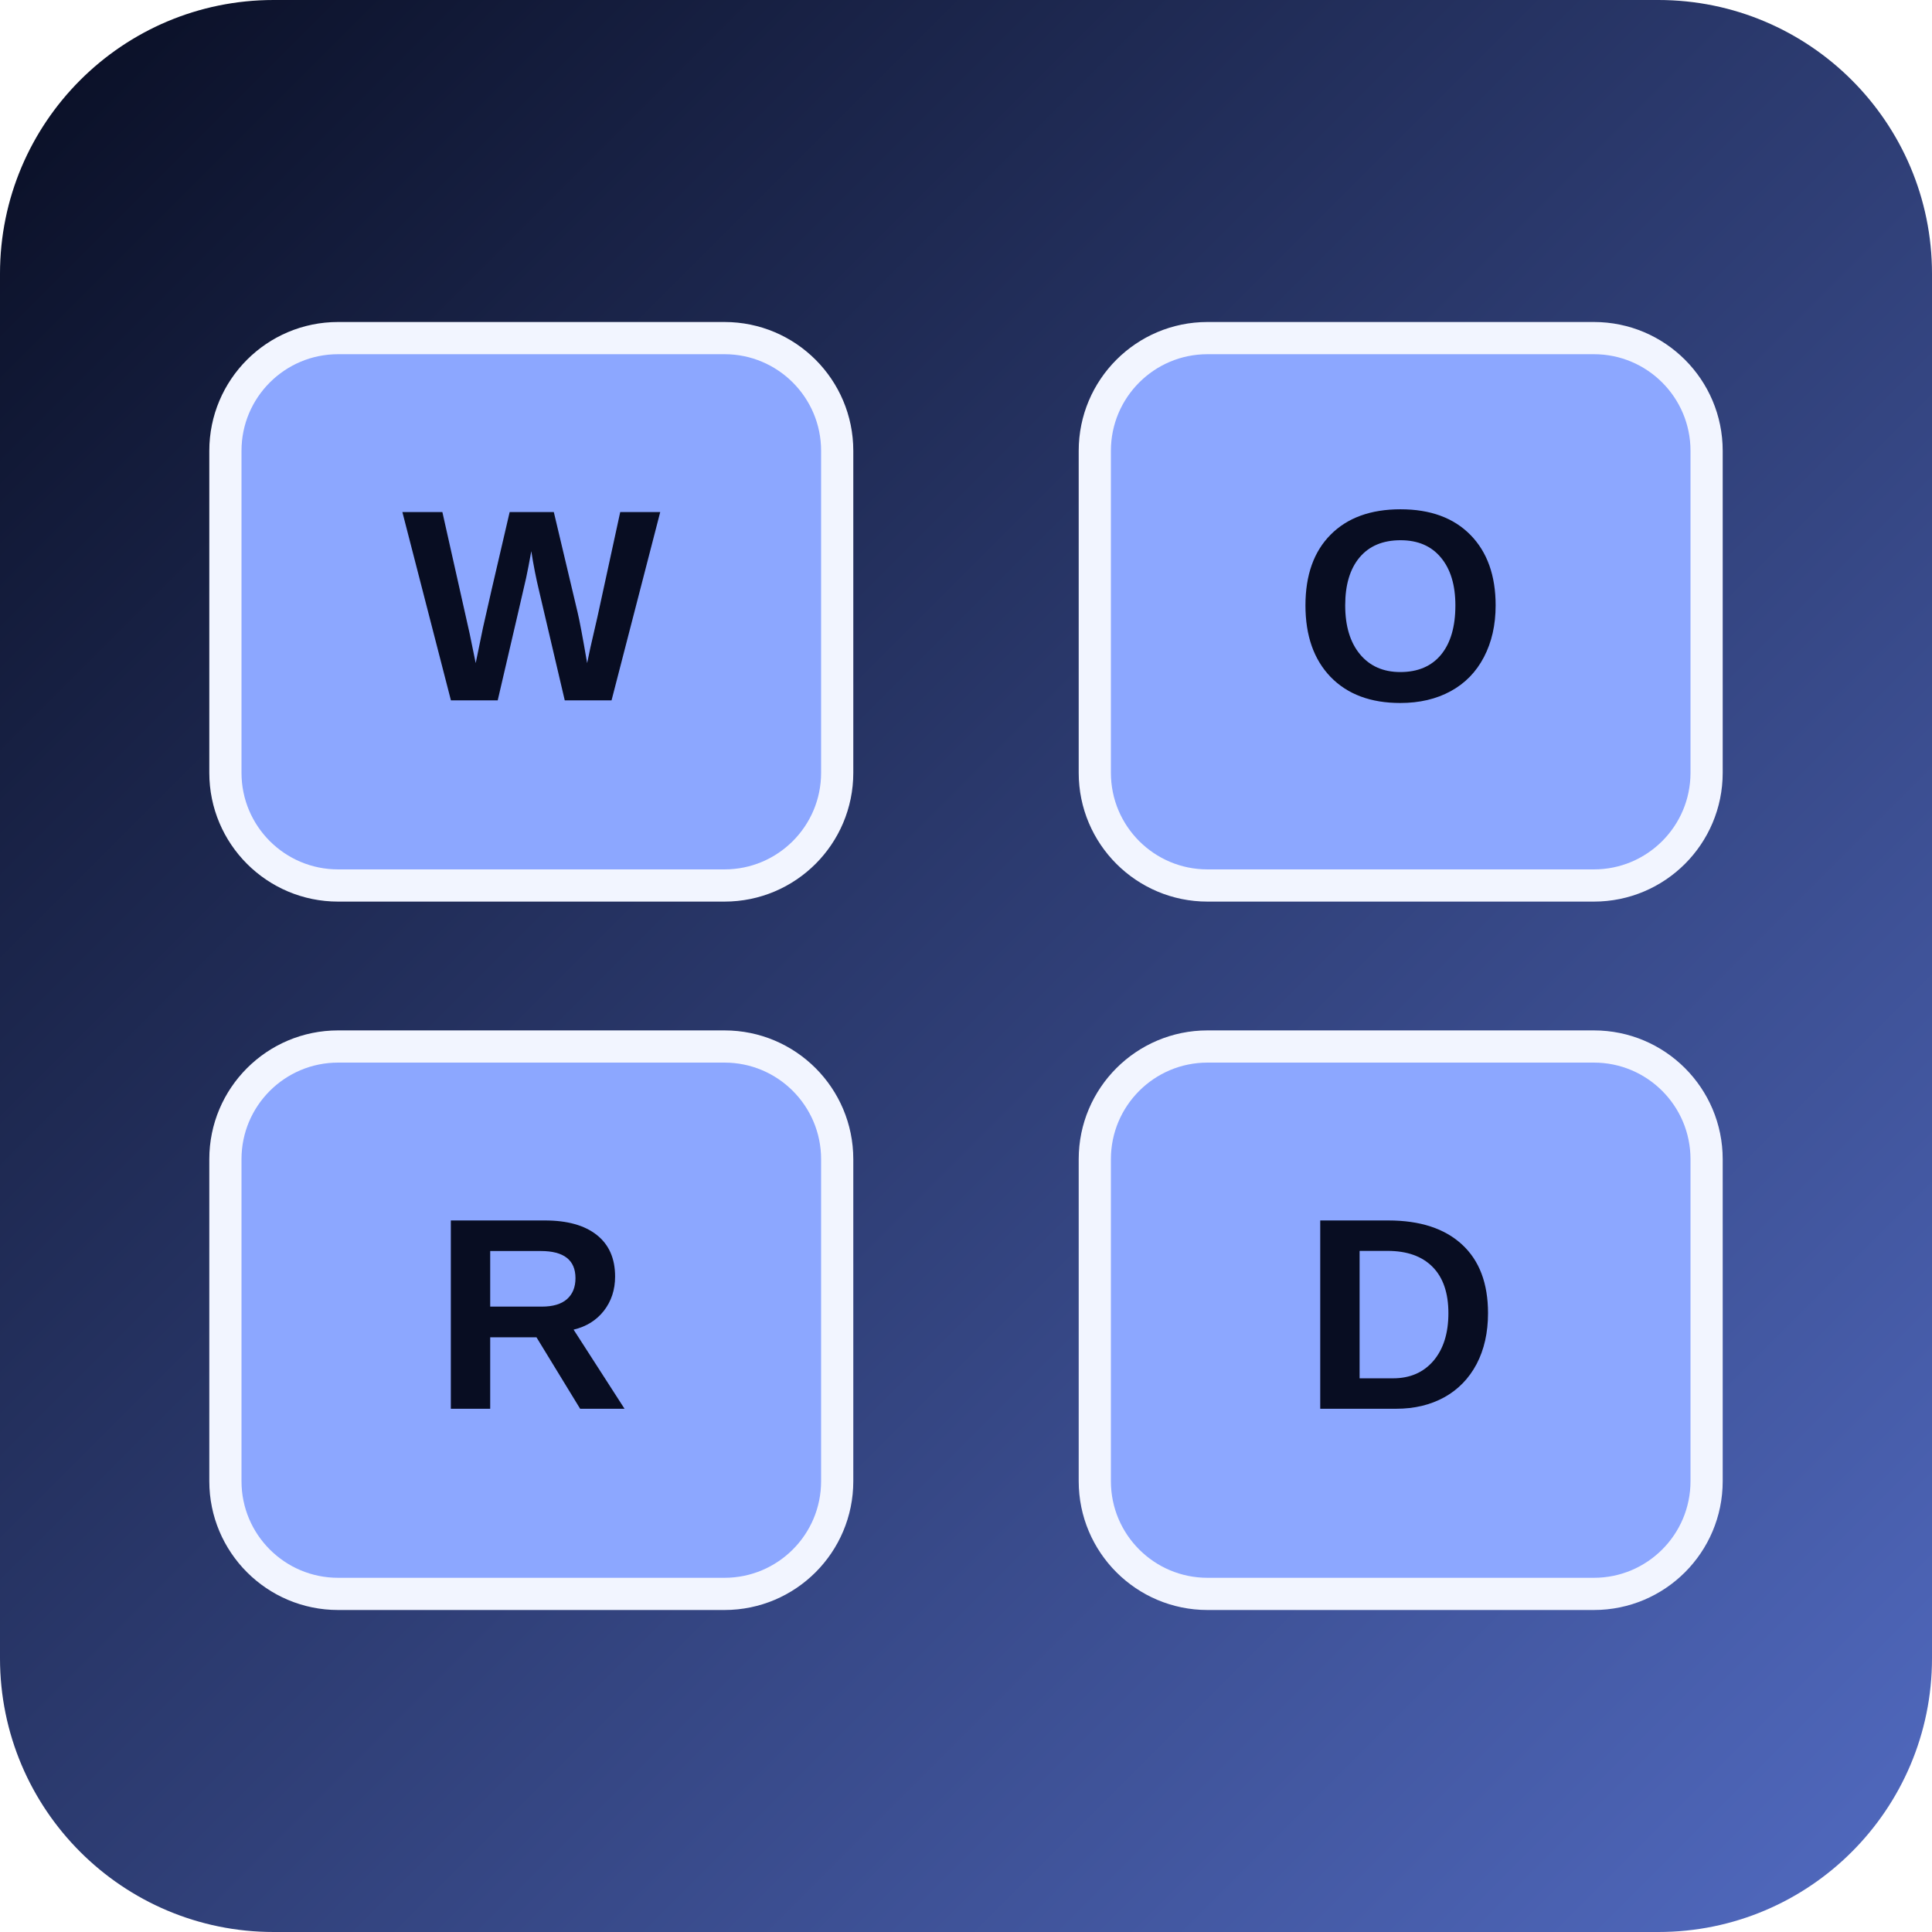
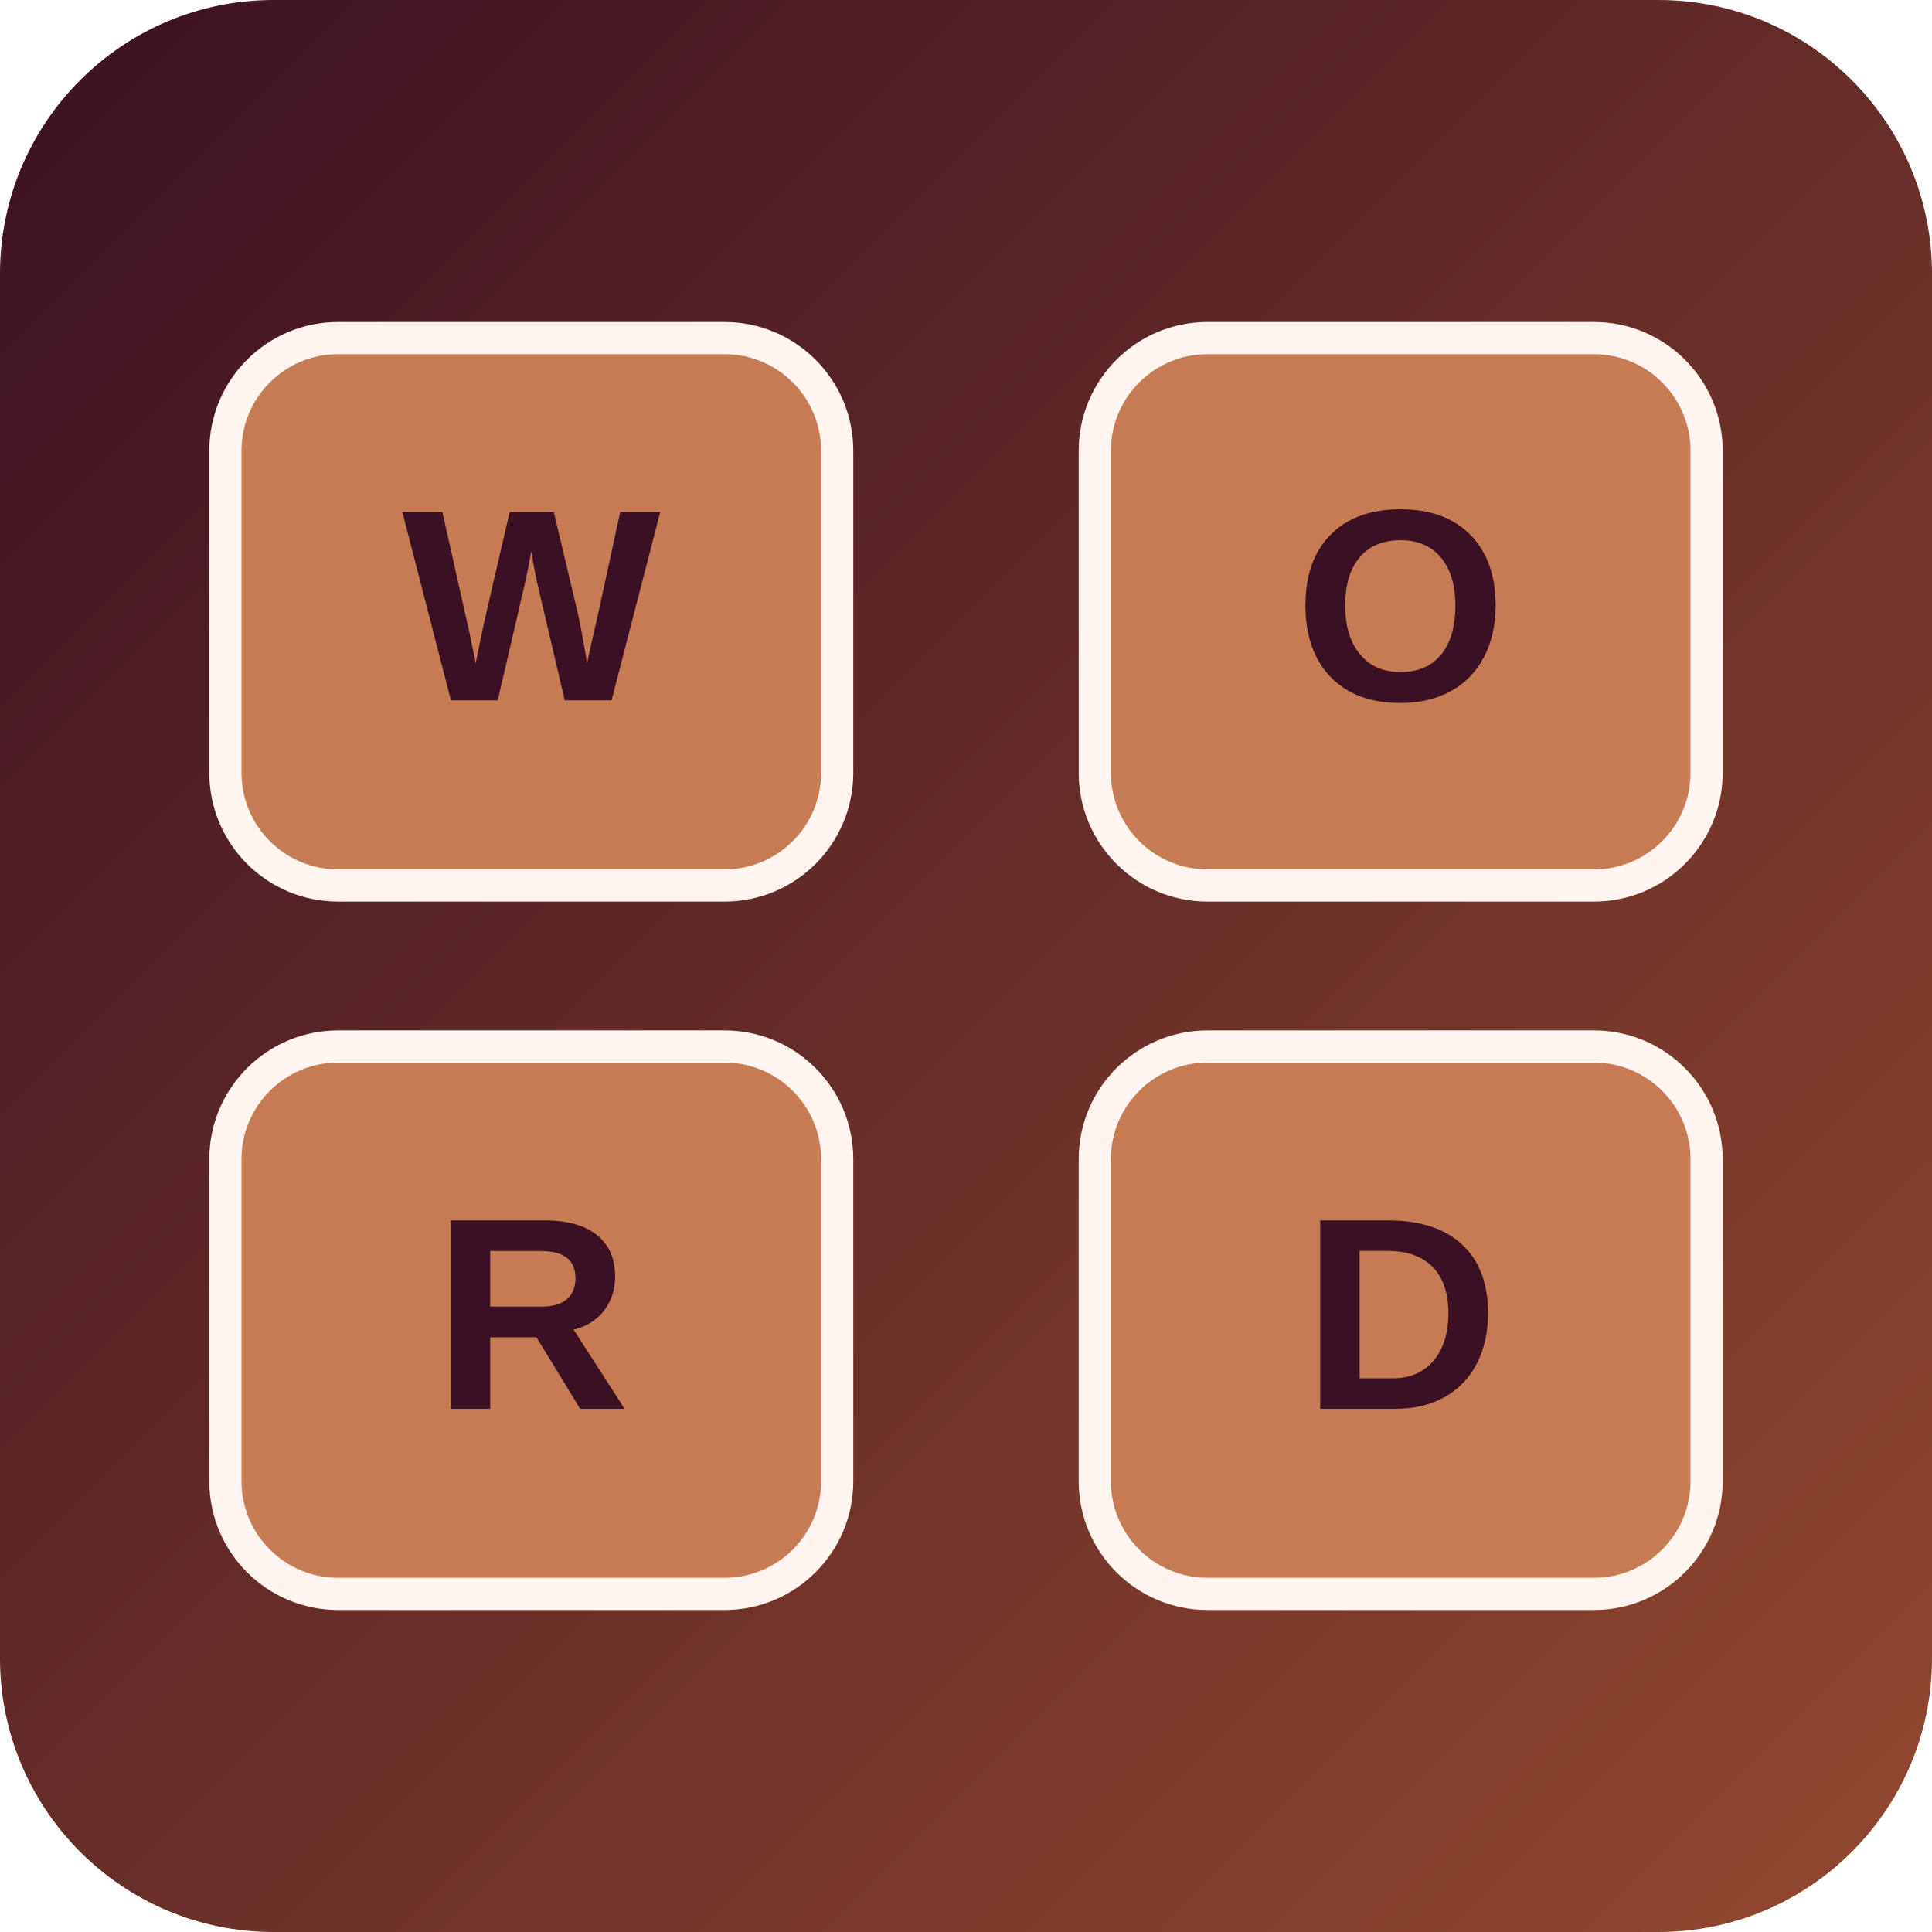
<svg xmlns="http://www.w3.org/2000/svg" viewBox="0 0 240 240">
  <defs>
    <linearGradient id="b" x2="1" y2="1">
-       <stop stop-color="#080D22" />
-       <stop offset="1" stop-color="#526BC2" />
+       <stop stop-color="#3A1022" />
+       <stop offset="1" stop-color="#93492F" />
    </linearGradient>
  </defs>
  <rect width="240" height="240" rx="34" fill="url(#b)" />
  <g font-family="Arial,sans-serif" font-weight="900" font-size="34" text-anchor="middle">
-     <g fill="#8CA7FF" stroke="#F2F5FF" stroke-width="4">
+     <g fill="#C77B52" stroke="#FFF4EF" stroke-width="4">
      <rect x="28" y="42" width="76" height="68" rx="14" />
      <rect x="136" y="42" width="76" height="68" rx="14" />
      <rect x="28" y="130" width="76" height="68" rx="14" />
      <rect x="136" y="130" width="76" height="68" rx="14" />
    </g>
-     <g fill="#080D22">
+     <g fill="#3A1022">
      <text x="66" y="87">W</text>
      <text x="174" y="87">O</text>
      <text x="66" y="175">R</text>
      <text x="174" y="175">D</text>
    </g>
  </g>
</svg>
